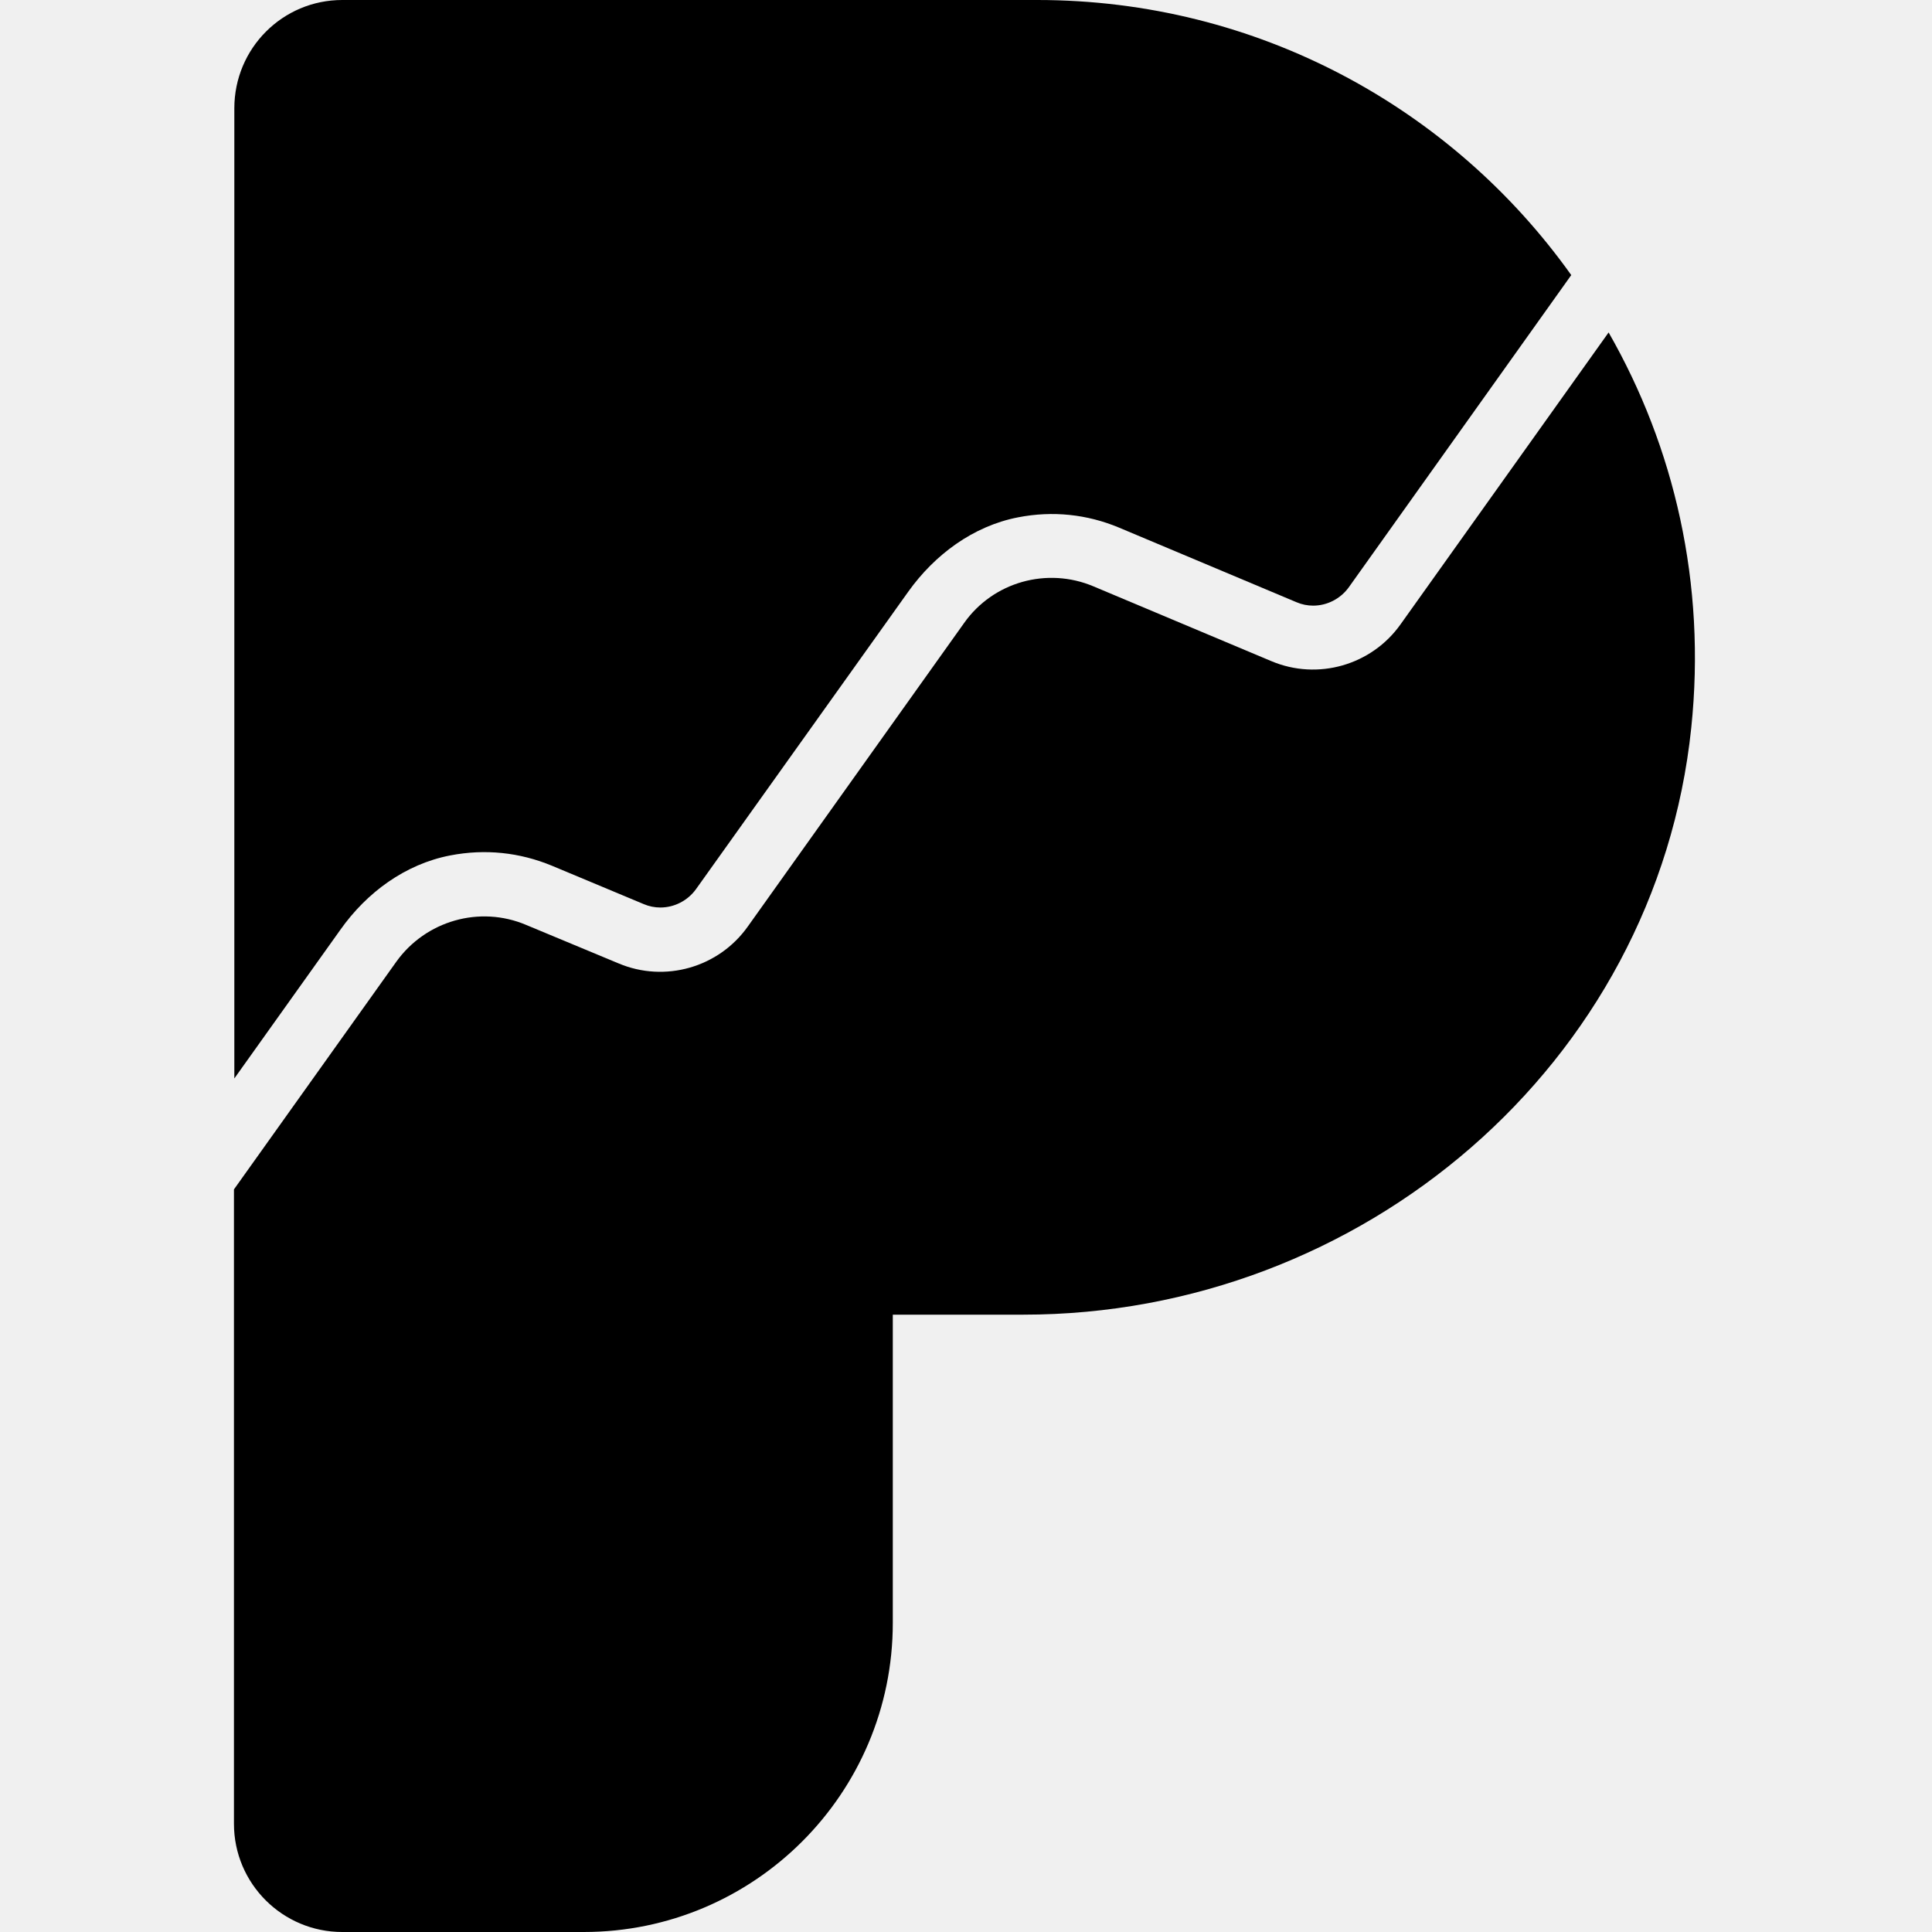
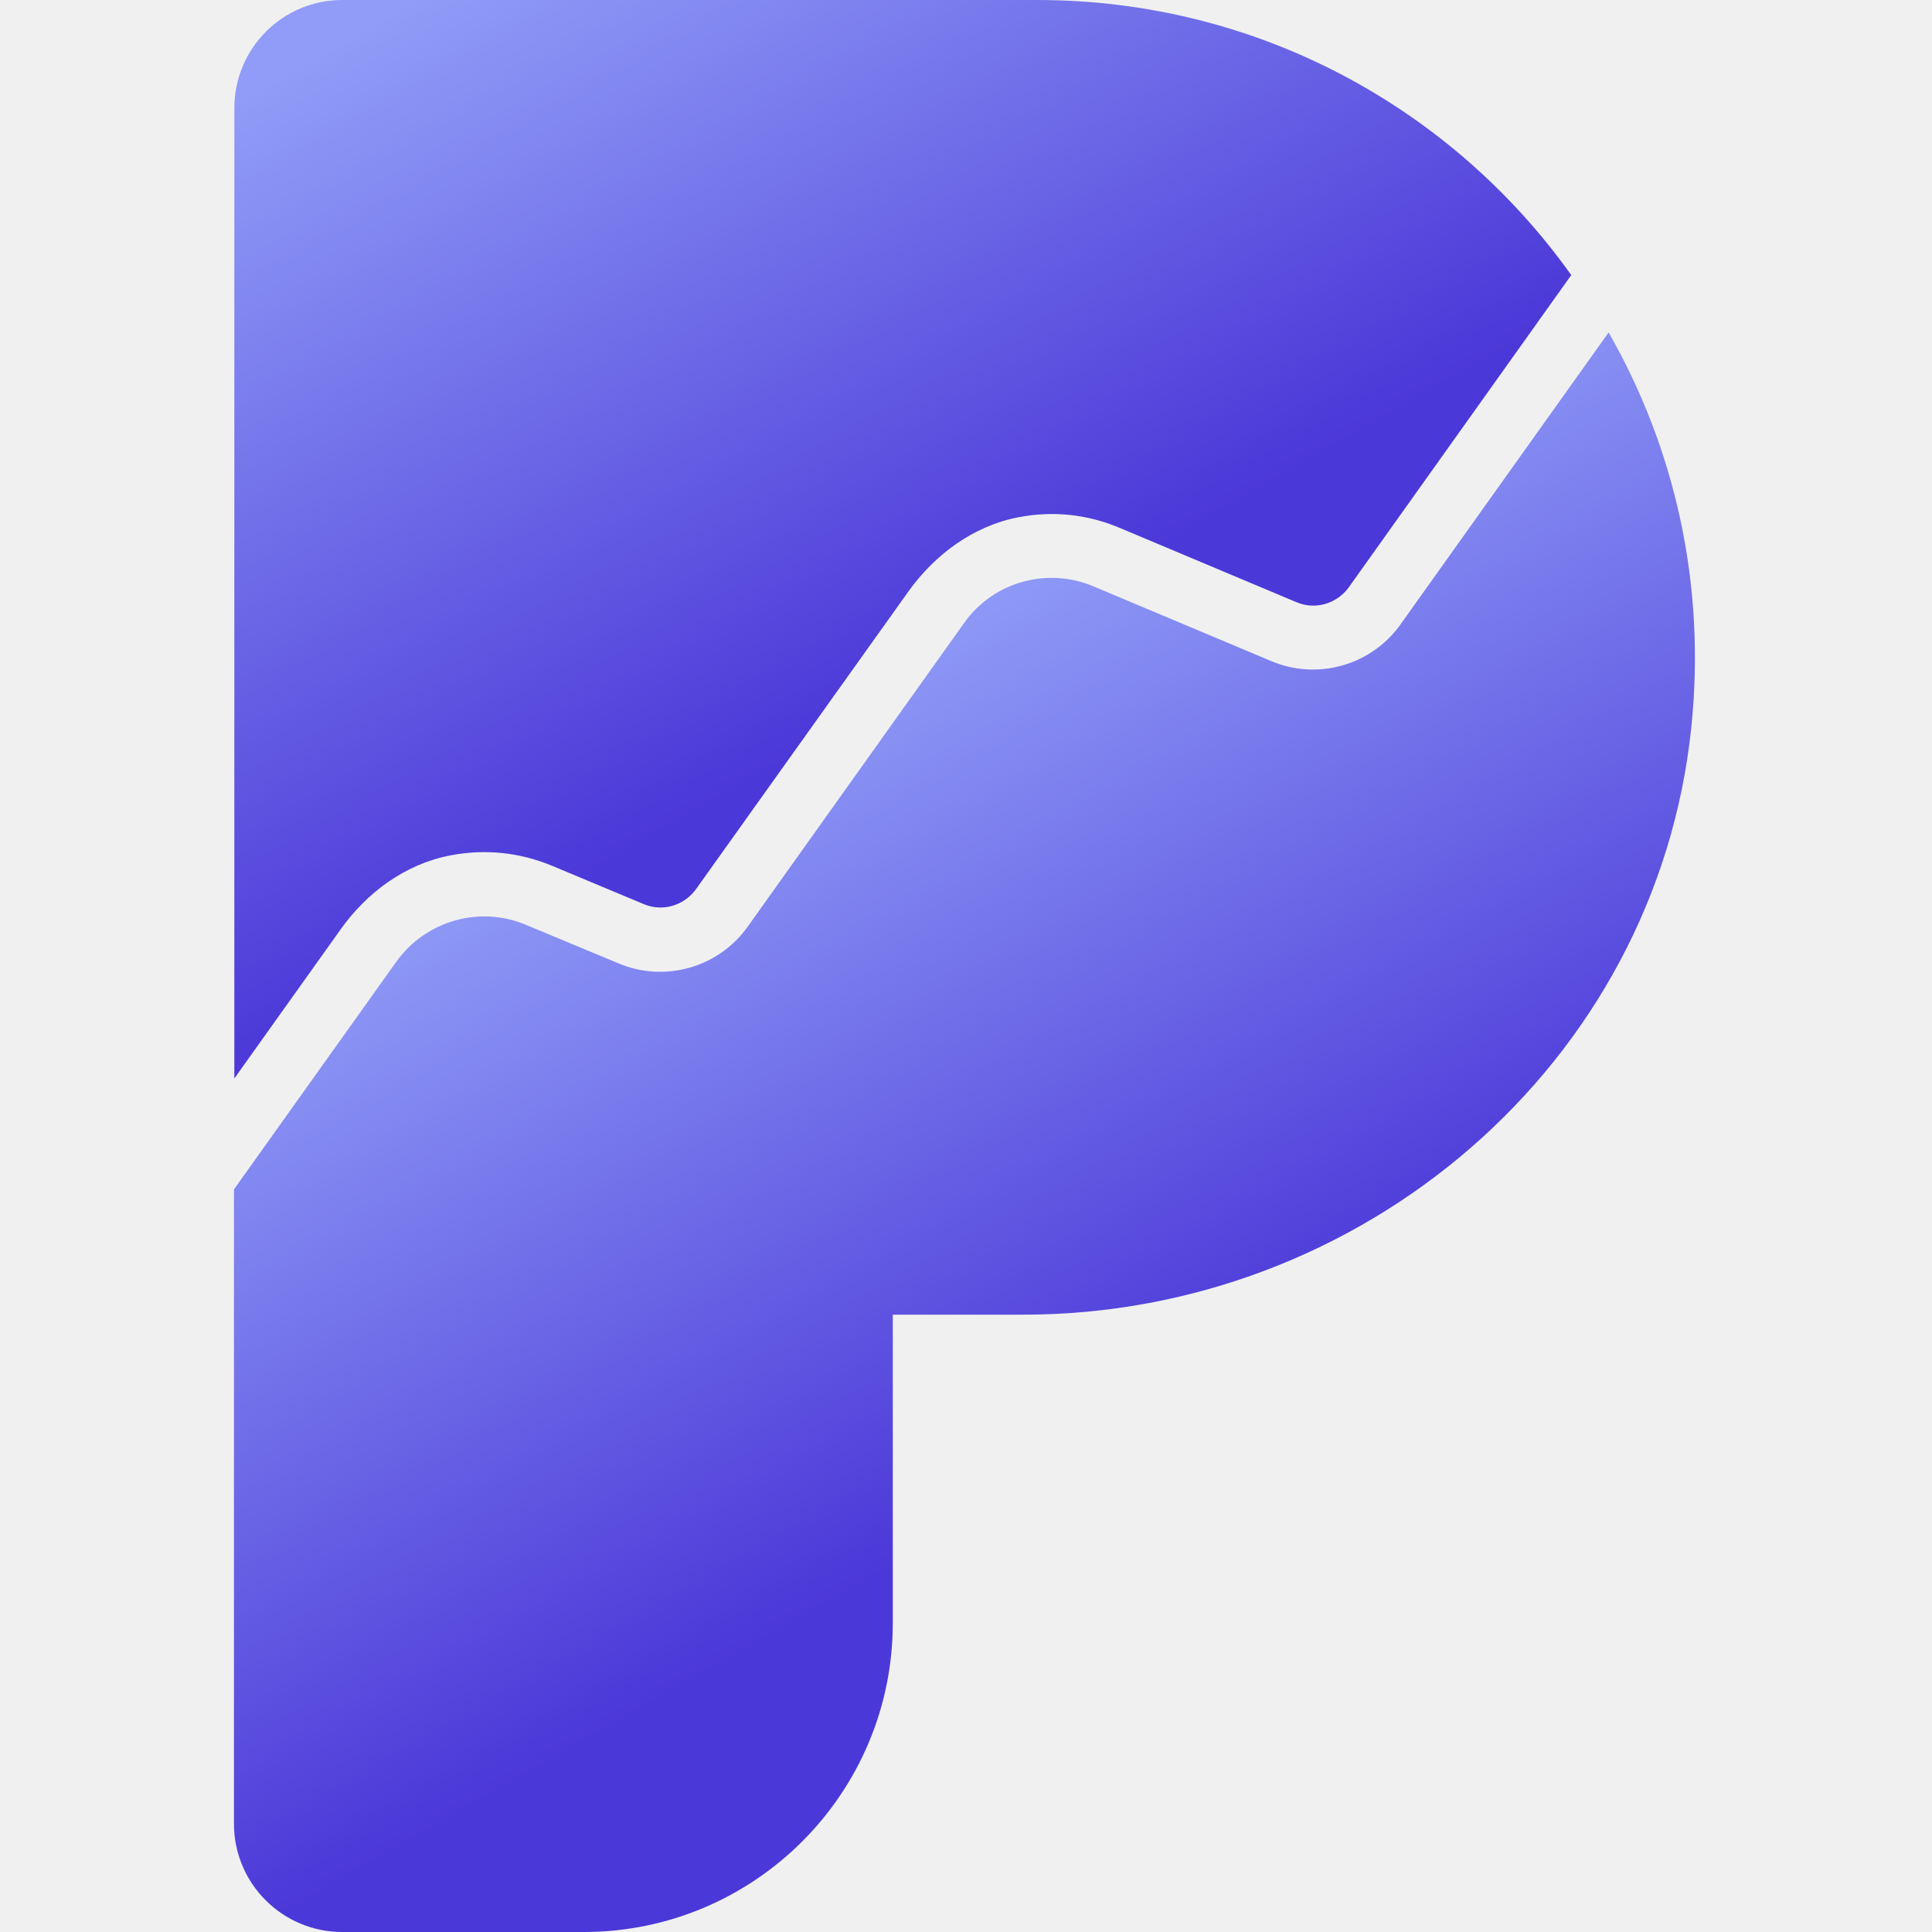
<svg xmlns="http://www.w3.org/2000/svg" width="512" height="512" viewBox="0 0 512 512" fill="none">
-   <g clipPath="url(#clip0_10_225)">
+   <g clip-path="url(#clip0_10_225)">
    <path d="M448.2 192.9C438.9 282.1 360.9 348.4 271.2 348.4H236.6V430.1C236.6 475.3 199.9 512 154.7 512H90.7C74.9 512 62 499.2 62 483.3V315.2L105 254.9C112.8 244 127.1 239.9 139.4 245.1L163.9 255.3C176.2 260.5 190.5 256.4 198.2 245.5L255.5 165.1C263.2 154.2 277.5 150.2 289.8 155.4L336.9 175.2C349.2 180.4 363.5 176.3 371.2 165.4L426.3 88.1C443.7 118.5 452.2 154.6 448.2 192.9Z" fill="url(#paint0_linear_10_225)" />
    <path d="M90.2 246.4C97.2 236.5 107.4 229 119.3 226.7C128.6 224.9 137.7 225.9 146.2 229.4L170.6 239.6C172 240.2 173.5 240.5 175 240.5C178.7 240.5 182.2 238.7 184.4 235.7L240.7 156.8C247.7 147 257.9 139.4 269.8 137.1C279 135.3 288.1 136.3 296.5 139.8L343.6 159.6C345 160.2 346.5 160.5 348 160.5C351.7 160.5 355.2 158.7 357.4 155.7L416.4 72.9C384.9 28.7 333.3 0 274.9 0H90.7C74.9 0 62.1 12.8 62.1 28.7V285.8L90.2 246.4Z" fill="url(#paint1_linear_10_225)" />
  </g>
  <defs>
    <linearGradient id="paint0_linear_10_225" x1="188.71" y1="192.373" x2="296.501" y2="381.008" gradientUnits="userSpaceOnUse">
-       <stop stopColor="#909CF7" />
-       <stop offset="1" stopColor="#4B38D8" />
+       <stop stop-color="#909CF7" />
+       <stop offset="1" stop-color="#4B38D8" />
    </linearGradient>
    <linearGradient id="paint1_linear_10_225" x1="130.193" y1="-11.591" x2="241.273" y2="182.8" gradientUnits="userSpaceOnUse">
-       <stop stopColor="#909CF7" />
-       <stop offset="1" stopColor="#4B38D8" />
+       <stop stop-color="#909CF7" />
+       <stop offset="1" stop-color="#4B38D8" />
    </linearGradient>
    <clipPath id="clip0_10_225">
      <rect width="512" height="512" fill="white" />
    </clipPath>
  </defs>
</svg>
